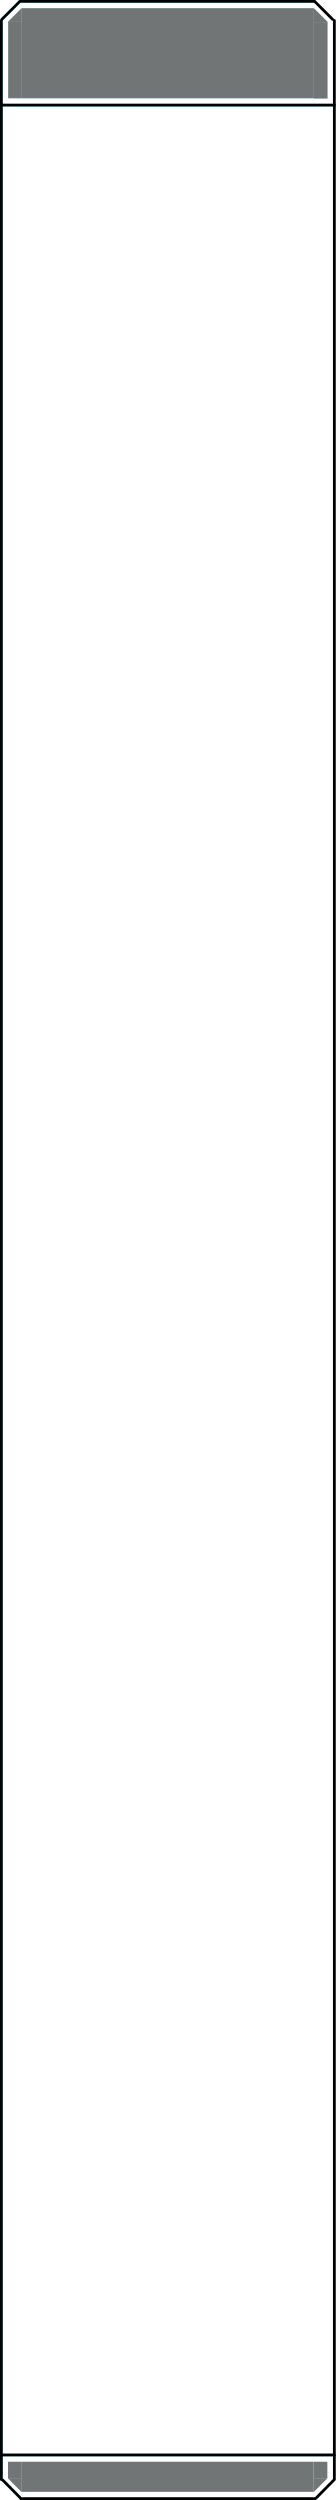
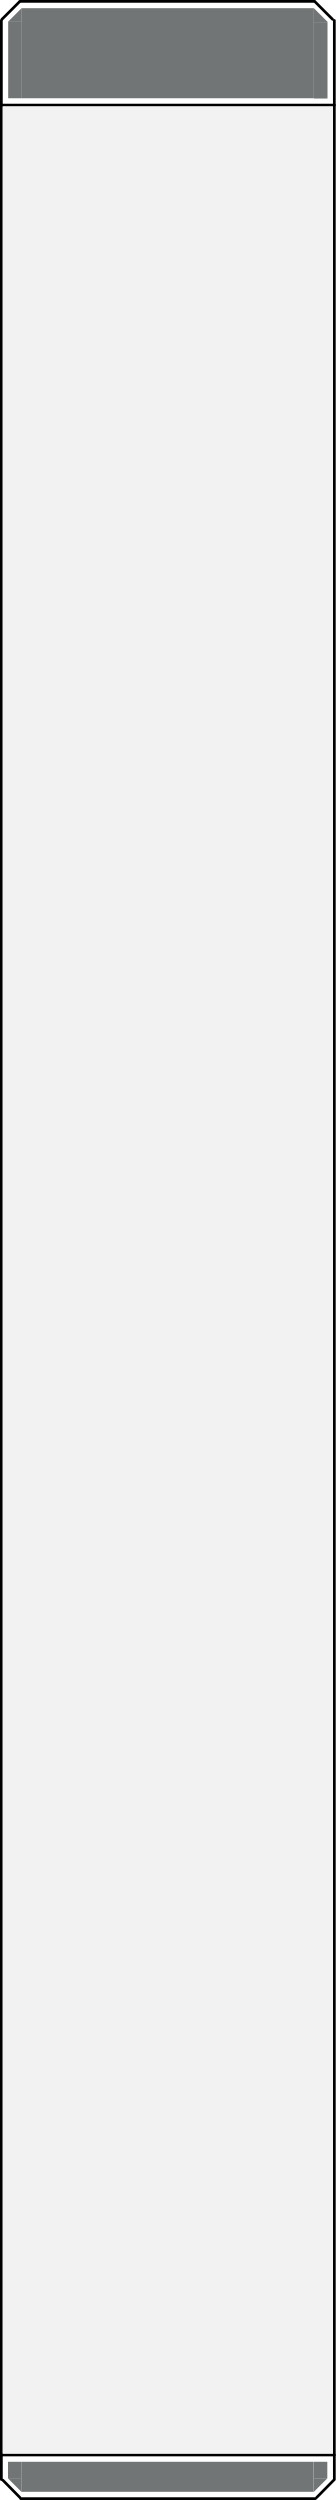
<svg xmlns="http://www.w3.org/2000/svg" width="123" height="916" viewBox="0 0 123 916" fill="none">
-   <path d="M1 908.5C1 908.776 0.776 909 0.5 909C0.224 909 0 908.776 0 908.5L0 7.5C0 7.224 0.224 7 0.5 7C0.776 7 1 7.224 1 7.5L1 908.5Z" fill="#58E1F3" />
-   <path d="M123 908.5C123 908.776 122.776 909 122.5 909C122.224 909 122 908.776 122 908.5L122 7.5C122 7.224 122.224 7 122.5 7C122.776 7 123 7.224 123 7.5L123 908.5Z" fill="#58E1F3" />
-   <path d="M122.5 38C122.776 38 123 38.224 123 38.5C123 38.776 122.776 39 122.5 39L0.5 39C0.224 39 0 38.776 0 38.5C0 38.224 0.224 38 0.5 38L122.5 38Z" fill="#58E1F3" />
-   <path d="M115.278 0C115.554 0 115.778 0.224 115.778 0.5C115.778 0.776 115.554 1 115.278 1L7.278 1C7.002 1 6.778 0.776 6.778 0.5C6.778 0.224 7.002 0 7.278 0L115.278 0Z" fill="#58E1F3" />
-   <path d="M122.203 6.718C122.398 6.913 122.398 7.229 122.203 7.425C122.008 7.62 121.691 7.62 121.496 7.425L115.132 1.061C114.936 0.865 114.936 0.549 115.132 0.354C115.327 0.158 115.644 0.158 115.839 0.354L122.203 6.718Z" fill="#58E1F3" />
-   <path d="M6.718 0.354C6.913 0.159 7.229 0.159 7.425 0.354C7.62 0.549 7.62 0.866 7.425 1.061L1.061 7.425C0.865 7.62 0.549 7.62 0.354 7.425C0.158 7.23 0.158 6.913 0.354 6.718L6.718 0.354Z" fill="#58E1F3" />
-   <rect x="115" y="3" width="33" height="107" transform="rotate(90 115 3)" fill="#58E1F3" fill-opacity="0.41" />
-   <rect x="120" y="8.1" width="28" height="5" transform="rotate(90 120 8.1001)" fill="#58E1F3" fill-opacity="0.41" />
-   <path d="M114.996 8.091H120.087L114.996 3V8.091Z" fill="#58E1F3" fill-opacity="0.41" />
-   <rect x="8" y="8" width="28" height="5" transform="rotate(90 8.00003 8)" fill="#58E1F3" fill-opacity="0.41" />
-   <path d="M7.991 8.001H2.9L7.991 2.91V8.001Z" fill="#58E1F3" fill-opacity="0.41" />
-   <path d="M122.5 899C122.776 899 123 899.224 123 899.5C123 899.776 122.776 900 122.5 900H0.5C0.224 900 0 899.776 0 899.5C0 899.224 0.224 899 0.5 899H122.5Z" fill="#58E1F3" />
-   <path d="M122.651 909.063C122.844 908.868 122.844 908.55 122.651 908.354C122.458 908.159 122.145 908.159 121.952 908.354L115.666 914.736C115.473 914.932 115.473 915.249 115.666 915.445C115.859 915.641 116.171 915.641 116.364 915.445L122.651 909.063Z" fill="#58E1F3" />
-   <path d="M6.952 915.445C7.145 915.641 7.458 915.641 7.651 915.445C7.844 915.25 7.844 914.932 7.651 914.736L1.364 908.354C1.172 908.159 0.859 908.159 0.666 908.354C0.473 908.55 0.473 908.868 0.666 909.064L6.952 915.445Z" fill="#58E1F3" />
-   <path d="M115.585 916C115.861 916 116.085 915.776 116.085 915.5C116.085 915.224 115.861 915 115.585 915H7.585C7.309 915 7.085 915.224 7.085 915.5C7.085 915.776 7.309 916 7.585 916H115.585Z" fill="#58E1F3" />
-   <rect width="11" height="107" transform="matrix(0 -1 -1 0 114.9 913)" fill="#58E1F3" fill-opacity="0.41" />
-   <rect width="6" height="5" transform="matrix(0 -1 -1 0 119.93 908)" fill="#58E1F3" fill-opacity="0.41" />
-   <path d="M114.909 908.009H120L114.909 913.1V908.009Z" fill="#58E1F3" fill-opacity="0.41" />
-   <rect width="6" height="5" transform="matrix(0 -1 -1 0 7.92999 908)" fill="#58E1F3" fill-opacity="0.41" />
-   <path d="M7.934 907.999H2.843L7.934 913.09V907.999Z" fill="#58E1F3" fill-opacity="0.41" />
  <path d="M1 908.5C1 908.776 0.776 909 0.5 909C0.224 909 0 908.776 0 908.5L0 7.5C0 7.224 0.224 7 0.5 7C0.776 7 1 7.224 1 7.5L1 908.5Z" fill="black" />
  <path d="M123 908.5C123 908.776 122.776 909 122.5 909C122.224 909 122 908.776 122 908.5L122 7.5C122 7.224 122.224 7 122.5 7C122.776 7 123 7.224 123 7.5L123 908.5Z" fill="black" />
  <path d="M122.5 38C122.776 38 123 38.224 123 38.5C123 38.776 122.776 39 122.5 39L0.5 39C0.224 39 0 38.776 0 38.5C0 38.224 0.224 38 0.5 38L122.5 38Z" fill="black" />
  <path d="M115.278 0C115.554 0 115.778 0.224 115.778 0.5C115.778 0.776 115.554 1 115.278 1L7.278 1C7.002 1 6.778 0.776 6.778 0.5C6.778 0.224 7.002 0 7.278 0L115.278 0Z" fill="black" />
  <path d="M122.203 6.718C122.398 6.913 122.398 7.229 122.203 7.425C122.008 7.62 121.691 7.62 121.496 7.425L115.132 1.061C114.936 0.865 114.936 0.549 115.132 0.354C115.327 0.158 115.644 0.158 115.839 0.354L122.203 6.718Z" fill="black" />
  <path d="M6.718 0.354C6.913 0.159 7.229 0.159 7.425 0.354C7.62 0.549 7.62 0.866 7.425 1.061L1.061 7.425C0.865 7.62 0.549 7.62 0.354 7.425C0.158 7.23 0.158 6.913 0.354 6.718L6.718 0.354Z" fill="black" />
  <rect x="115" y="3" width="33" height="107" transform="rotate(90 115 3)" fill="#727575" />
  <rect x="120" y="8.1" width="28" height="5" transform="rotate(90 120 8.1001)" fill="#727575" />
  <path d="M114.996 8.091H120.087L114.996 3V8.091Z" fill="#727575" />
  <rect x="8" y="8" width="28" height="5" transform="rotate(90 8.00003 8)" fill="#727575" />
  <path d="M7.991 8.001H2.9L7.991 2.91V8.001Z" fill="#727575" />
  <path d="M122.5 899C122.776 899 123 899.224 123 899.5C123 899.776 122.776 900 122.5 900H0.5C0.224 900 0 899.776 0 899.5C0 899.224 0.224 899 0.5 899H122.5Z" fill="black" />
  <path d="M122.651 909.063C122.844 908.868 122.844 908.55 122.651 908.354C122.458 908.159 122.145 908.159 121.952 908.354L115.666 914.736C115.473 914.932 115.473 915.249 115.666 915.445C115.859 915.641 116.171 915.641 116.364 915.445L122.651 909.063Z" fill="black" />
  <path d="M6.952 915.445C7.145 915.641 7.458 915.641 7.651 915.445C7.844 915.25 7.844 914.932 7.651 914.736L1.364 908.354C1.172 908.159 0.859 908.159 0.666 908.354C0.473 908.55 0.473 908.868 0.666 909.064L6.952 915.445Z" fill="black" />
  <path d="M115.585 916C115.861 916 116.085 915.776 116.085 915.5C116.085 915.224 115.861 915 115.585 915H7.585C7.309 915 7.085 915.224 7.085 915.5C7.085 915.776 7.309 916 7.585 916H115.585Z" fill="black" />
  <rect width="11" height="107" transform="matrix(0 -1 -1 0 114.9 913)" fill="#727575" />
  <rect width="6" height="5" transform="matrix(0 -1 -1 0 119.93 908)" fill="#727575" />
  <path d="M114.909 908.009H120L114.909 913.1V908.009Z" fill="#727575" />
-   <rect width="6" height="5" transform="matrix(0 -1 -1 0 7.92996 908)" fill="#727575" />
+   <rect width="6" height="5" transform="matrix(0 -1 -1 0 7.92999 908)" fill="#727575" />
  <path d="M7.934 907.999H2.843L7.934 913.09V907.999Z" fill="#727575" />
+   <rect x="1" y="39" width="121" height="860" fill="#F2F2F2" />
</svg>
